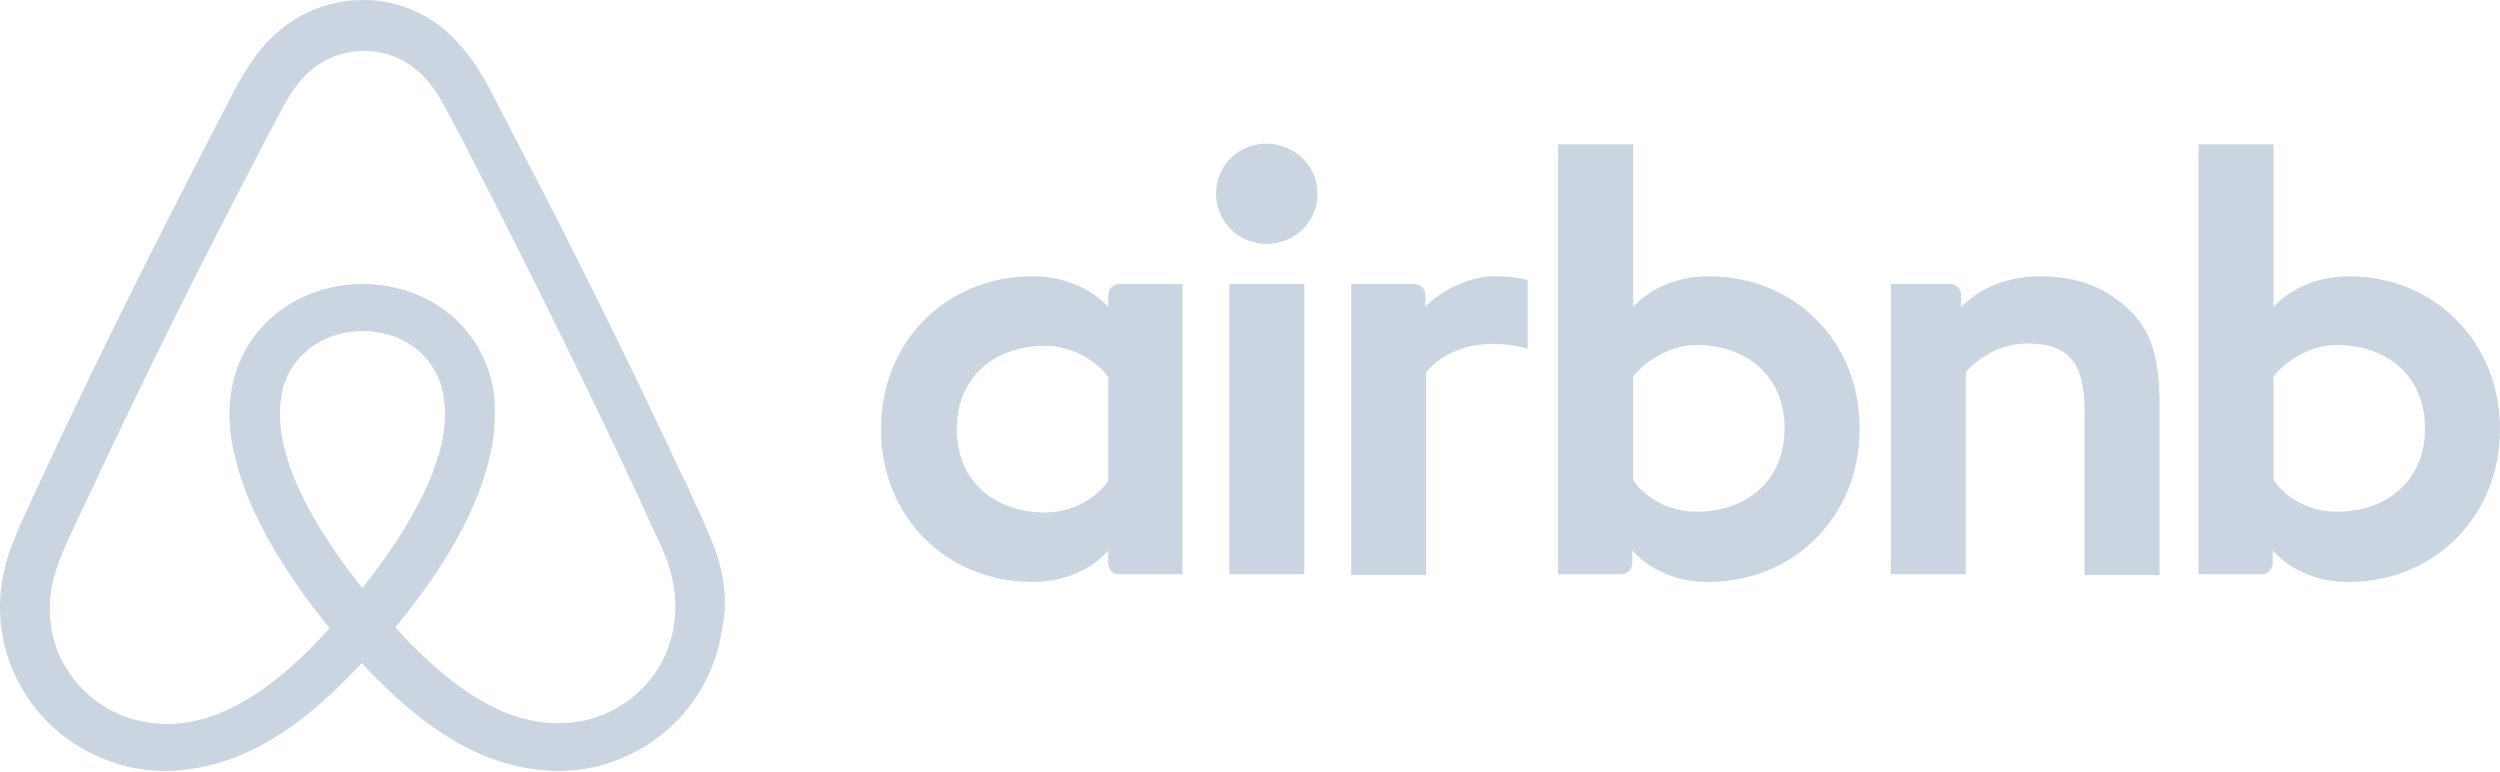
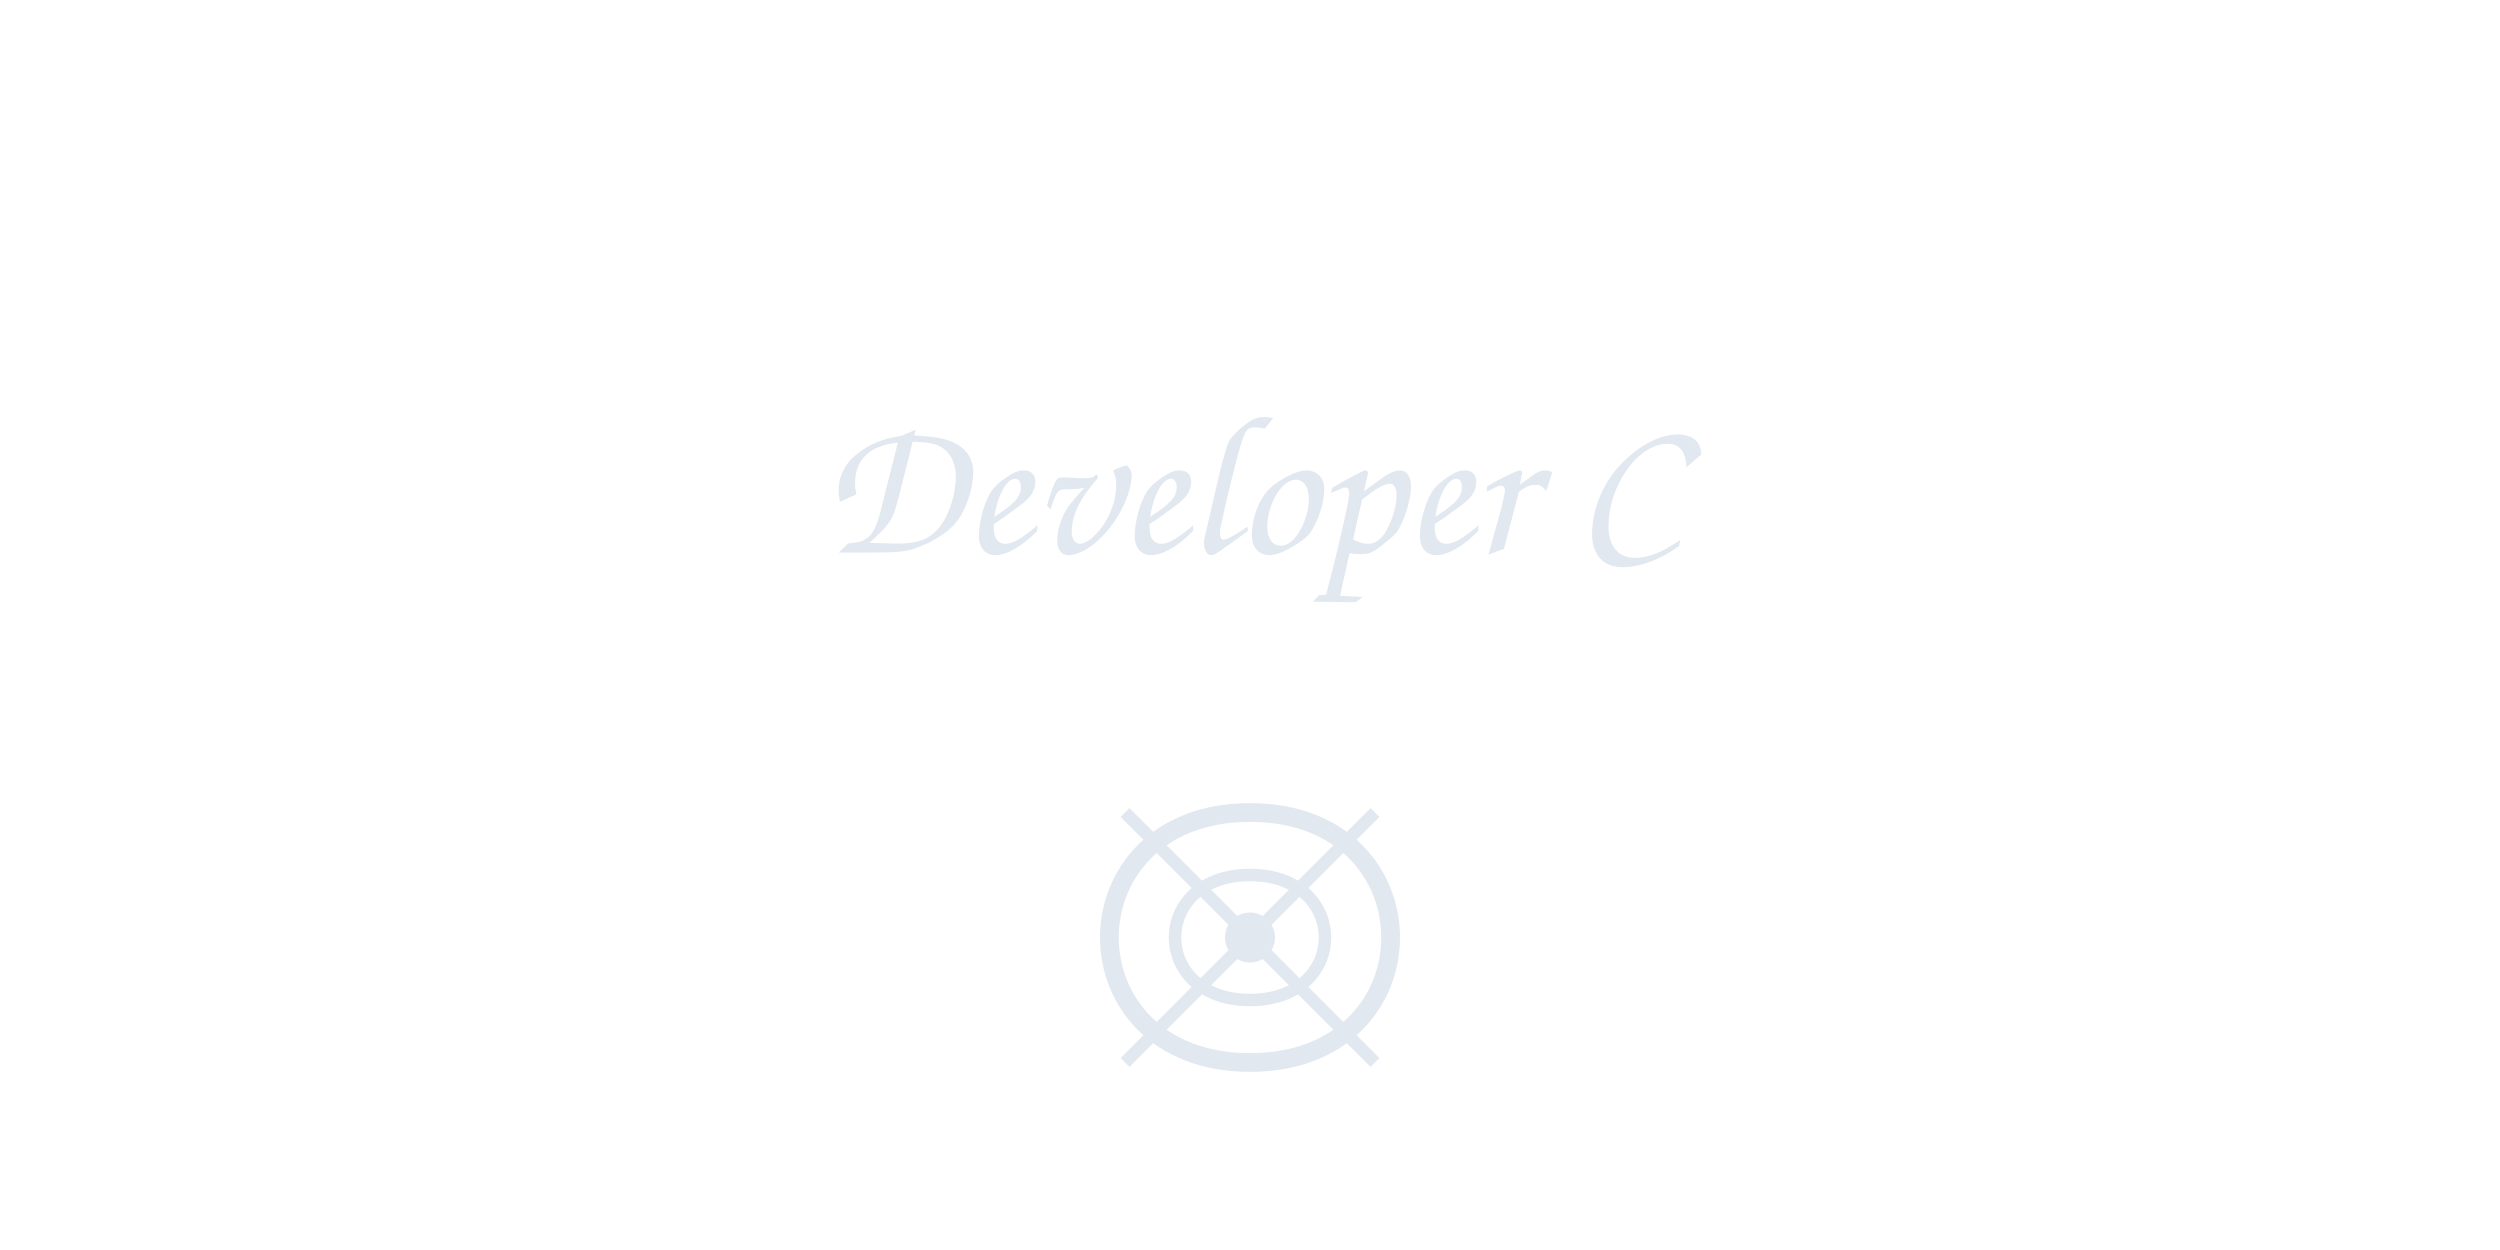
- <svg xmlns="http://www.w3.org/2000/svg" width="107" height="33">
-   <path fill="#CBD5E1" fill-rule="nonzero" d="M56.392 8.292c0 1.189-.97 2.147-2.173 2.147a2.155 2.155 0 0 1-2.172-2.147c0-1.19.936-2.147 2.172-2.147 1.238.033 2.173.99 2.173 2.147Zm-8.958 4.327v.529s-1.036-1.322-3.242-1.322c-3.644 0-6.485 2.742-6.485 6.54 0 3.766 2.808 6.54 6.485 6.54 2.24 0 3.242-1.353 3.242-1.353v.56c0 .265.2.463.468.463h2.707v-12.42h-2.707a.477.477 0 0 0-.468.463Zm0 7.96c-.501.728-1.504 1.355-2.707 1.355-2.14 0-3.778-1.321-3.778-3.568 0-2.246 1.638-3.567 3.778-3.567 1.17 0 2.24.66 2.707 1.354v4.427Zm5.181-8.423h3.209v12.42h-3.209v-12.42Zm47.934-.33c-2.206 0-3.243 1.322-3.243 1.322v-6.97h-3.208v18.399h2.707a.475.475 0 0 0 .468-.463v-.561s1.036 1.354 3.242 1.354c3.644 0 6.485-2.774 6.485-6.54 0-3.765-2.841-6.541-6.45-6.541Zm-.535 10.075c-1.237 0-2.206-.627-2.708-1.354V16.12c.502-.66 1.571-1.354 2.708-1.354 2.14 0 3.777 1.321 3.777 3.567 0 2.247-1.637 3.568-3.777 3.568Zm-7.587-4.69v7.399h-3.21v-7.036c0-2.048-.668-2.874-2.472-2.874-.97 0-1.972.496-2.609 1.223v8.654h-3.208v-12.42h2.54c.267 0 .468.231.468.462v.529c.936-.958 2.173-1.322 3.41-1.322 1.403 0 2.573.397 3.51 1.19 1.135.925 1.57 2.114 1.57 4.195Zm-19.288-5.385c-2.206 0-3.242 1.322-3.242 1.322v-6.97h-3.21v18.399h2.708a.475.475 0 0 0 .468-.463v-.561s1.037 1.354 3.242 1.354c3.644 0 6.485-2.774 6.485-6.54.034-3.766-2.807-6.541-6.451-6.541ZM72.604 21.9c-1.237 0-2.206-.627-2.707-1.354V16.12c.501-.66 1.57-1.354 2.707-1.354 2.14 0 3.777 1.321 3.777 3.567 0 2.247-1.637 3.568-3.777 3.568Zm-8.69-10.075c.968 0 1.47.165 1.47.165v2.94s-2.674-.892-4.345.991v8.688h-3.21V12.156h2.708c.268 0 .468.232.468.463v.529c.602-.694 1.906-1.322 2.908-1.322ZM30.586 23.454c-.167-.397-.334-.826-.501-1.19-.268-.594-.535-1.156-.769-1.684l-.033-.033a342.668 342.668 0 0 0-7.388-14.93l-.1-.2a64.707 64.707 0 0 1-.802-1.552c-.334-.595-.668-1.222-1.203-1.817C18.72.727 17.184 0 15.546 0c-1.672 0-3.176.727-4.278 1.982-.502.594-.87 1.222-1.204 1.817a71.38 71.38 0 0 1-.802 1.553l-.1.198c-2.574 4.955-5.08 9.976-7.387 14.93l-.034.066c-.234.53-.502 1.09-.77 1.685-.166.363-.333.76-.5 1.189-.435 1.222-.569 2.378-.401 3.568a7.035 7.035 0 0 0 4.345 5.483c.87.364 1.772.529 2.708.529.267 0 .601-.033.87-.066a8.9 8.9 0 0 0 3.342-1.123c1.37-.76 2.674-1.85 4.145-3.435 1.47 1.585 2.808 2.675 4.145 3.435 1.103.628 2.24.99 3.342 1.123.268.033.602.066.87.066.936 0 1.871-.165 2.707-.529a7.022 7.022 0 0 0 4.346-5.483c.265-1.156.132-2.312-.303-3.534ZM15.512 25.17c-1.805-2.246-2.975-4.36-3.376-6.143-.167-.76-.2-1.42-.1-2.016.066-.528.267-.99.535-1.387.635-.891 1.705-1.453 2.942-1.453s2.34.528 2.941 1.453c.268.396.468.86.536 1.387.1.595.066 1.289-.1 2.016-.403 1.75-1.573 3.864-3.378 6.143Zm13.337 1.553c-.234 1.717-1.404 3.204-3.042 3.865-.802.33-1.671.43-2.54.33-.835-.1-1.672-.364-2.54-.859-1.204-.66-2.407-1.684-3.81-3.204 2.205-2.675 3.542-5.12 4.044-7.3a8.17 8.17 0 0 0 .167-2.808 5.32 5.32 0 0 0-.903-2.246c-1.037-1.487-2.775-2.346-4.713-2.346-1.938 0-3.677.892-4.713 2.346a5.325 5.325 0 0 0-.903 2.246c-.133.86-.1 1.817.167 2.808.502 2.18 1.872 4.657 4.045 7.333-1.37 1.52-2.608 2.544-3.811 3.204-.87.496-1.705.76-2.54.86a5.407 5.407 0 0 1-2.54-.33c-1.638-.662-2.808-2.149-3.042-3.866a5.404 5.404 0 0 1 .3-2.576c.1-.331.268-.661.435-1.057.234-.529.501-1.091.769-1.652l.034-.066a358.427 358.427 0 0 1 7.353-14.832l.1-.198c.268-.495.536-1.024.803-1.52.267-.528.568-1.024.936-1.453.702-.792 1.637-1.222 2.674-1.222s1.972.43 2.674 1.222c.368.43.669.926.936 1.454.268.495.535 1.024.802 1.519l.1.198a435.208 435.208 0 0 1 7.321 14.865v.033c.268.53.502 1.123.77 1.653.166.395.333.725.434 1.056.266.858.367 1.684.233 2.543Z" />
+ <svg xmlns="http://www.w3.org/2000/svg" width="200" height="100" viewBox="0 0 200 100">
+   <text x="50%" y="40%" font-family="'Press Start 2P', cursive" font-size="16" font-weight="400" fill="#E2E8F0" text-anchor="middle" dominant-baseline="middle">
+         Developer C
+     </text>
+   <g transform="translate(80, 55)">
+     <path d="M20,10 C35,10, 35,30, 20,30 C5,30, 5,10, 20,10 Z" fill="none" stroke="#E2E8F0" stroke-width="1.5" />
+     <path d="M20,15 C28,15, 28,25, 20,25 C12,25, 12,15, 20,15 Z" fill="none" stroke="#E2E8F0" stroke-width="1" />
+     <circle cx="20" cy="20" r="2" fill="#E2E8F0" />
+     <line x1="20" y1="20" x2="30" y2="10" stroke="#E2E8F0" stroke-width="1" />
+     <line x1="20" y1="20" x2="10" y2="10" stroke="#E2E8F0" stroke-width="1" />
+     <line x1="20" y1="20" x2="30" y2="30" stroke="#E2E8F0" stroke-width="1" />
+     <line x1="20" y1="20" x2="10" y2="30" stroke="#E2E8F0" stroke-width="1" />
+   </g>
</svg>
